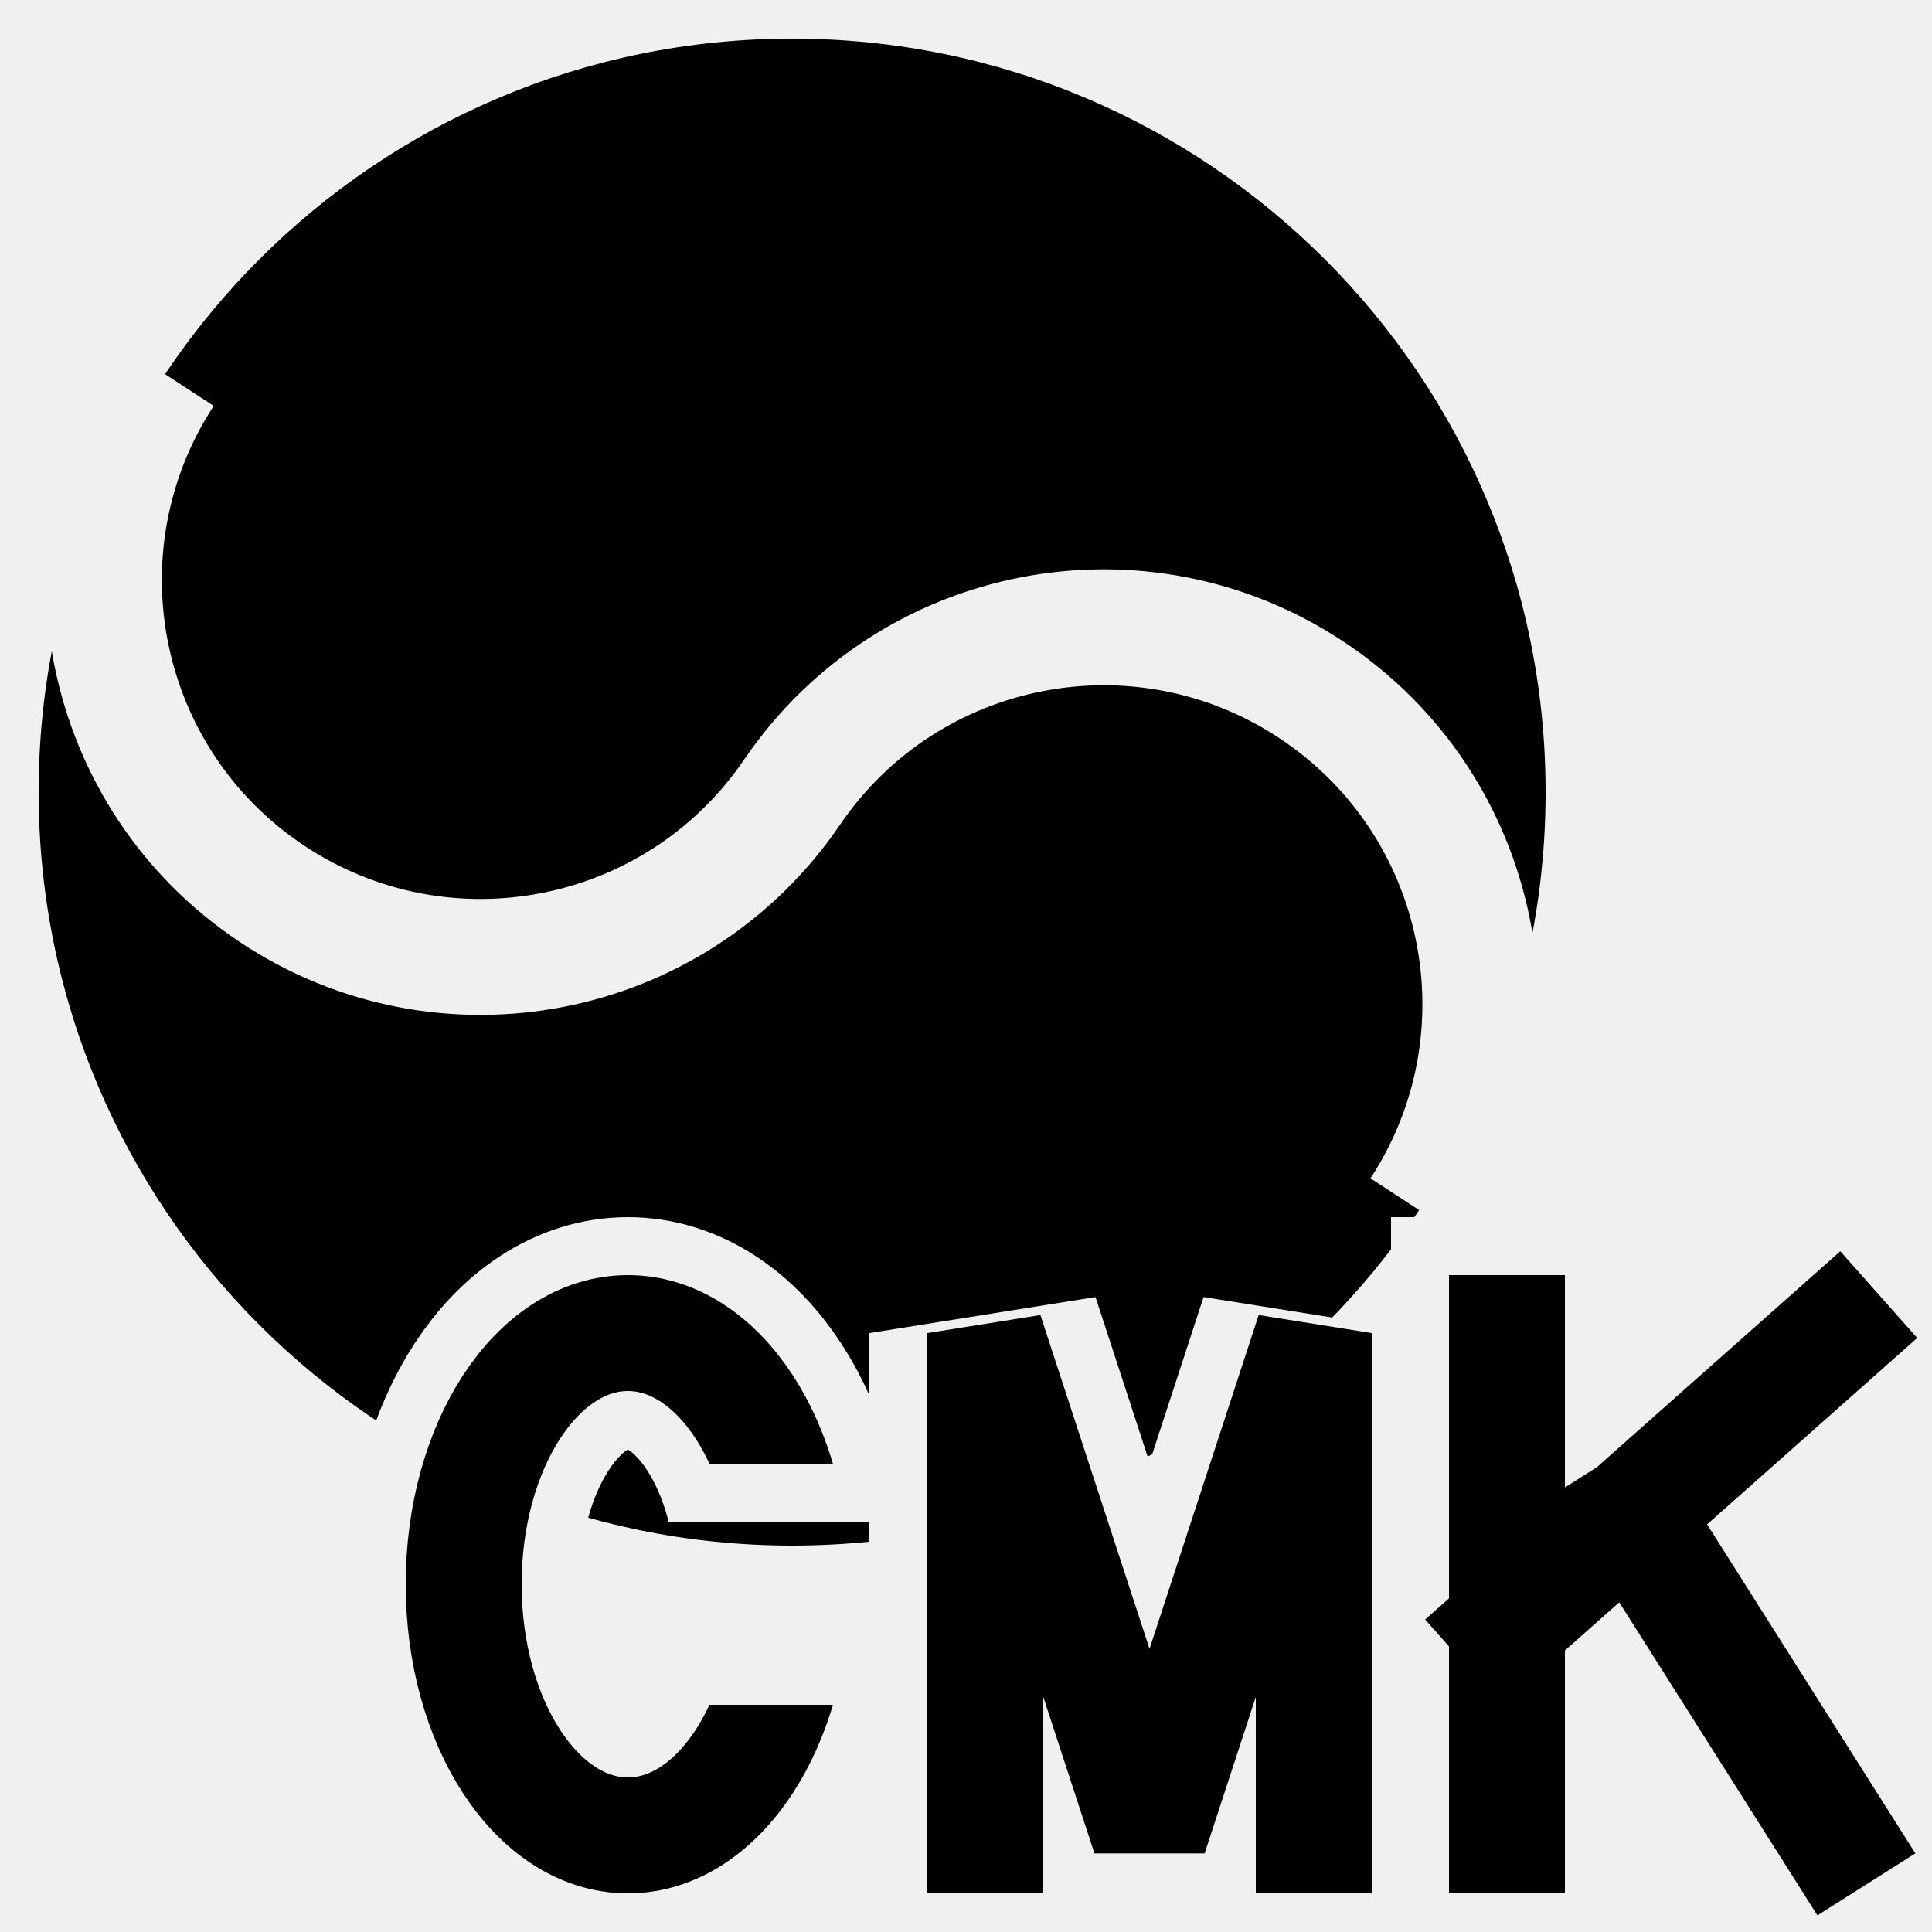
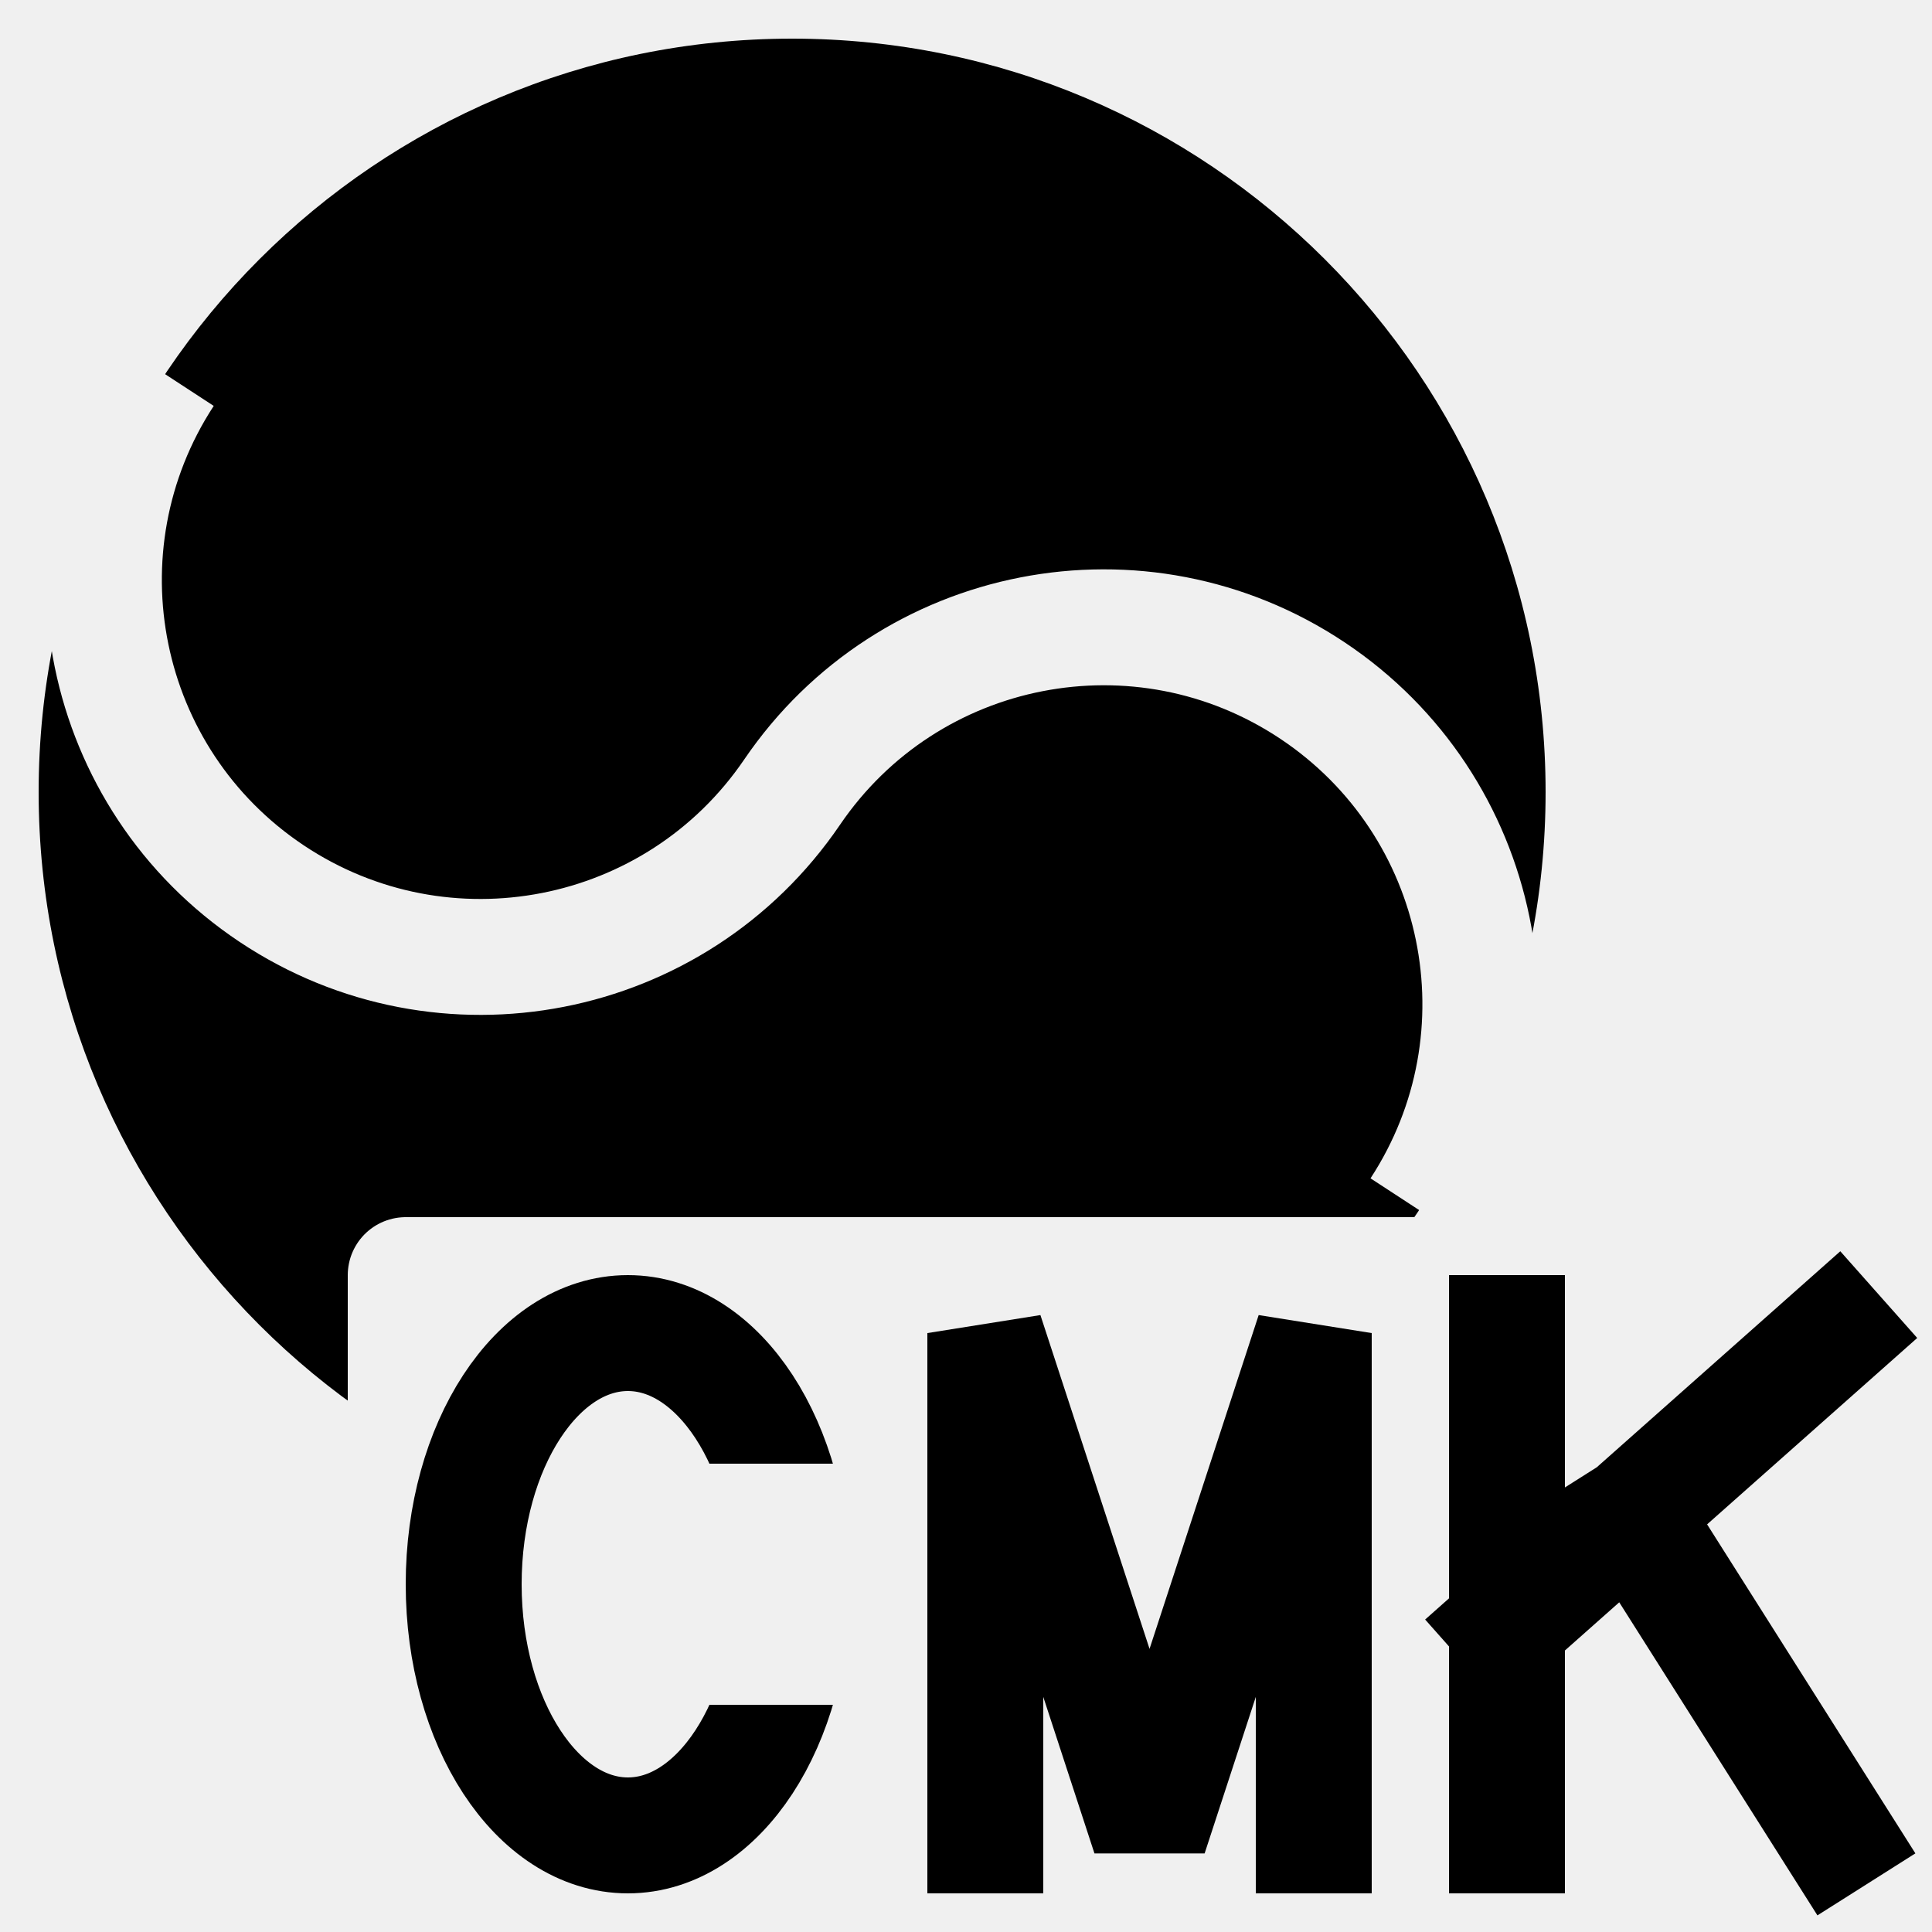
<svg xmlns="http://www.w3.org/2000/svg" viewBox="0 0 100 100" width="100" height="100">
  <mask id="l0" maskUnits="userSpaceOnUse" x="0" y="0" width="100" height="100">
    <rect width="100" height="100" fill="#fff" />
    <rect x="32.5" y="75.76" width="13.5" height="12.48" fill="#000" />
  </mask>
-   <mask id="h0" maskUnits="userSpaceOnUse" x="0" y="0" width="100" height="100">
-     <rect width="100" height="100" fill="#fff" />
-     <rect x="32.5" y="78.76" width="13.5" height="6.48" fill="#000" />
-   </mask>
  <mask id="disc" maskUnits="userSpaceOnUse" x="0" y="0" width="100" height="100">
    <rect width="100" height="100" fill="#fff" />
    <path d="M8.55 19.37A19.5 19.5 0 0 0 41 41A19.5 19.5 0 0 1 73.45 62.63" fill="none" stroke="#000" stroke-width="6" />
-     <g mask="url(#h0)">
-       <path d="M32.5 69A8.5 13 0 1 0 32.5 95A8.5 13 0 1 0 32.5 69Z" fill="none" stroke-linejoin="miter" stroke-miterlimit="2" stroke-linecap="square" stroke="#000" stroke-width="12" />
-     </g>
-     <path d="M51 95V69L59.5 95L68 69V95" fill="none" stroke-linejoin="miter" stroke-miterlimit="2" stroke-linecap="square" stroke="#000" stroke-width="12" />
-     <path d="M78 69V95M95 69L78 84.08M84.46 78.35L95 95" fill="none" stroke-linejoin="miter" stroke-miterlimit="2" stroke-linecap="square" stroke="#000" stroke-width="12" />
+     <path d="M21 66Q21 66 21 66L98 66Q98 66 98 66L98 98Q98 98 98 98L21 98Q21 98 21 98Z" fill="#000" stroke="#000" stroke-width="6" stroke-linejoin="round" />
  </mask>
  <circle cx="41" cy="41" r="39" fill="#000000" mask="url(#disc)" />
  <g fill="none" stroke-linejoin="miter" stroke-miterlimit="2" stroke-linecap="square" stroke="#000000" stroke-width="6">
    <path d="M32.5 69A8.5 13 0 1 0 32.5 95A8.5 13 0 1 0 32.5 69Z" mask="url(#l0)" />
    <path d="M51 95V69L59.5 95L68 69V95" />
    <path d="M78 69V95M95 69L78 84.08M84.46 78.35L95 95" />
  </g>
</svg>
